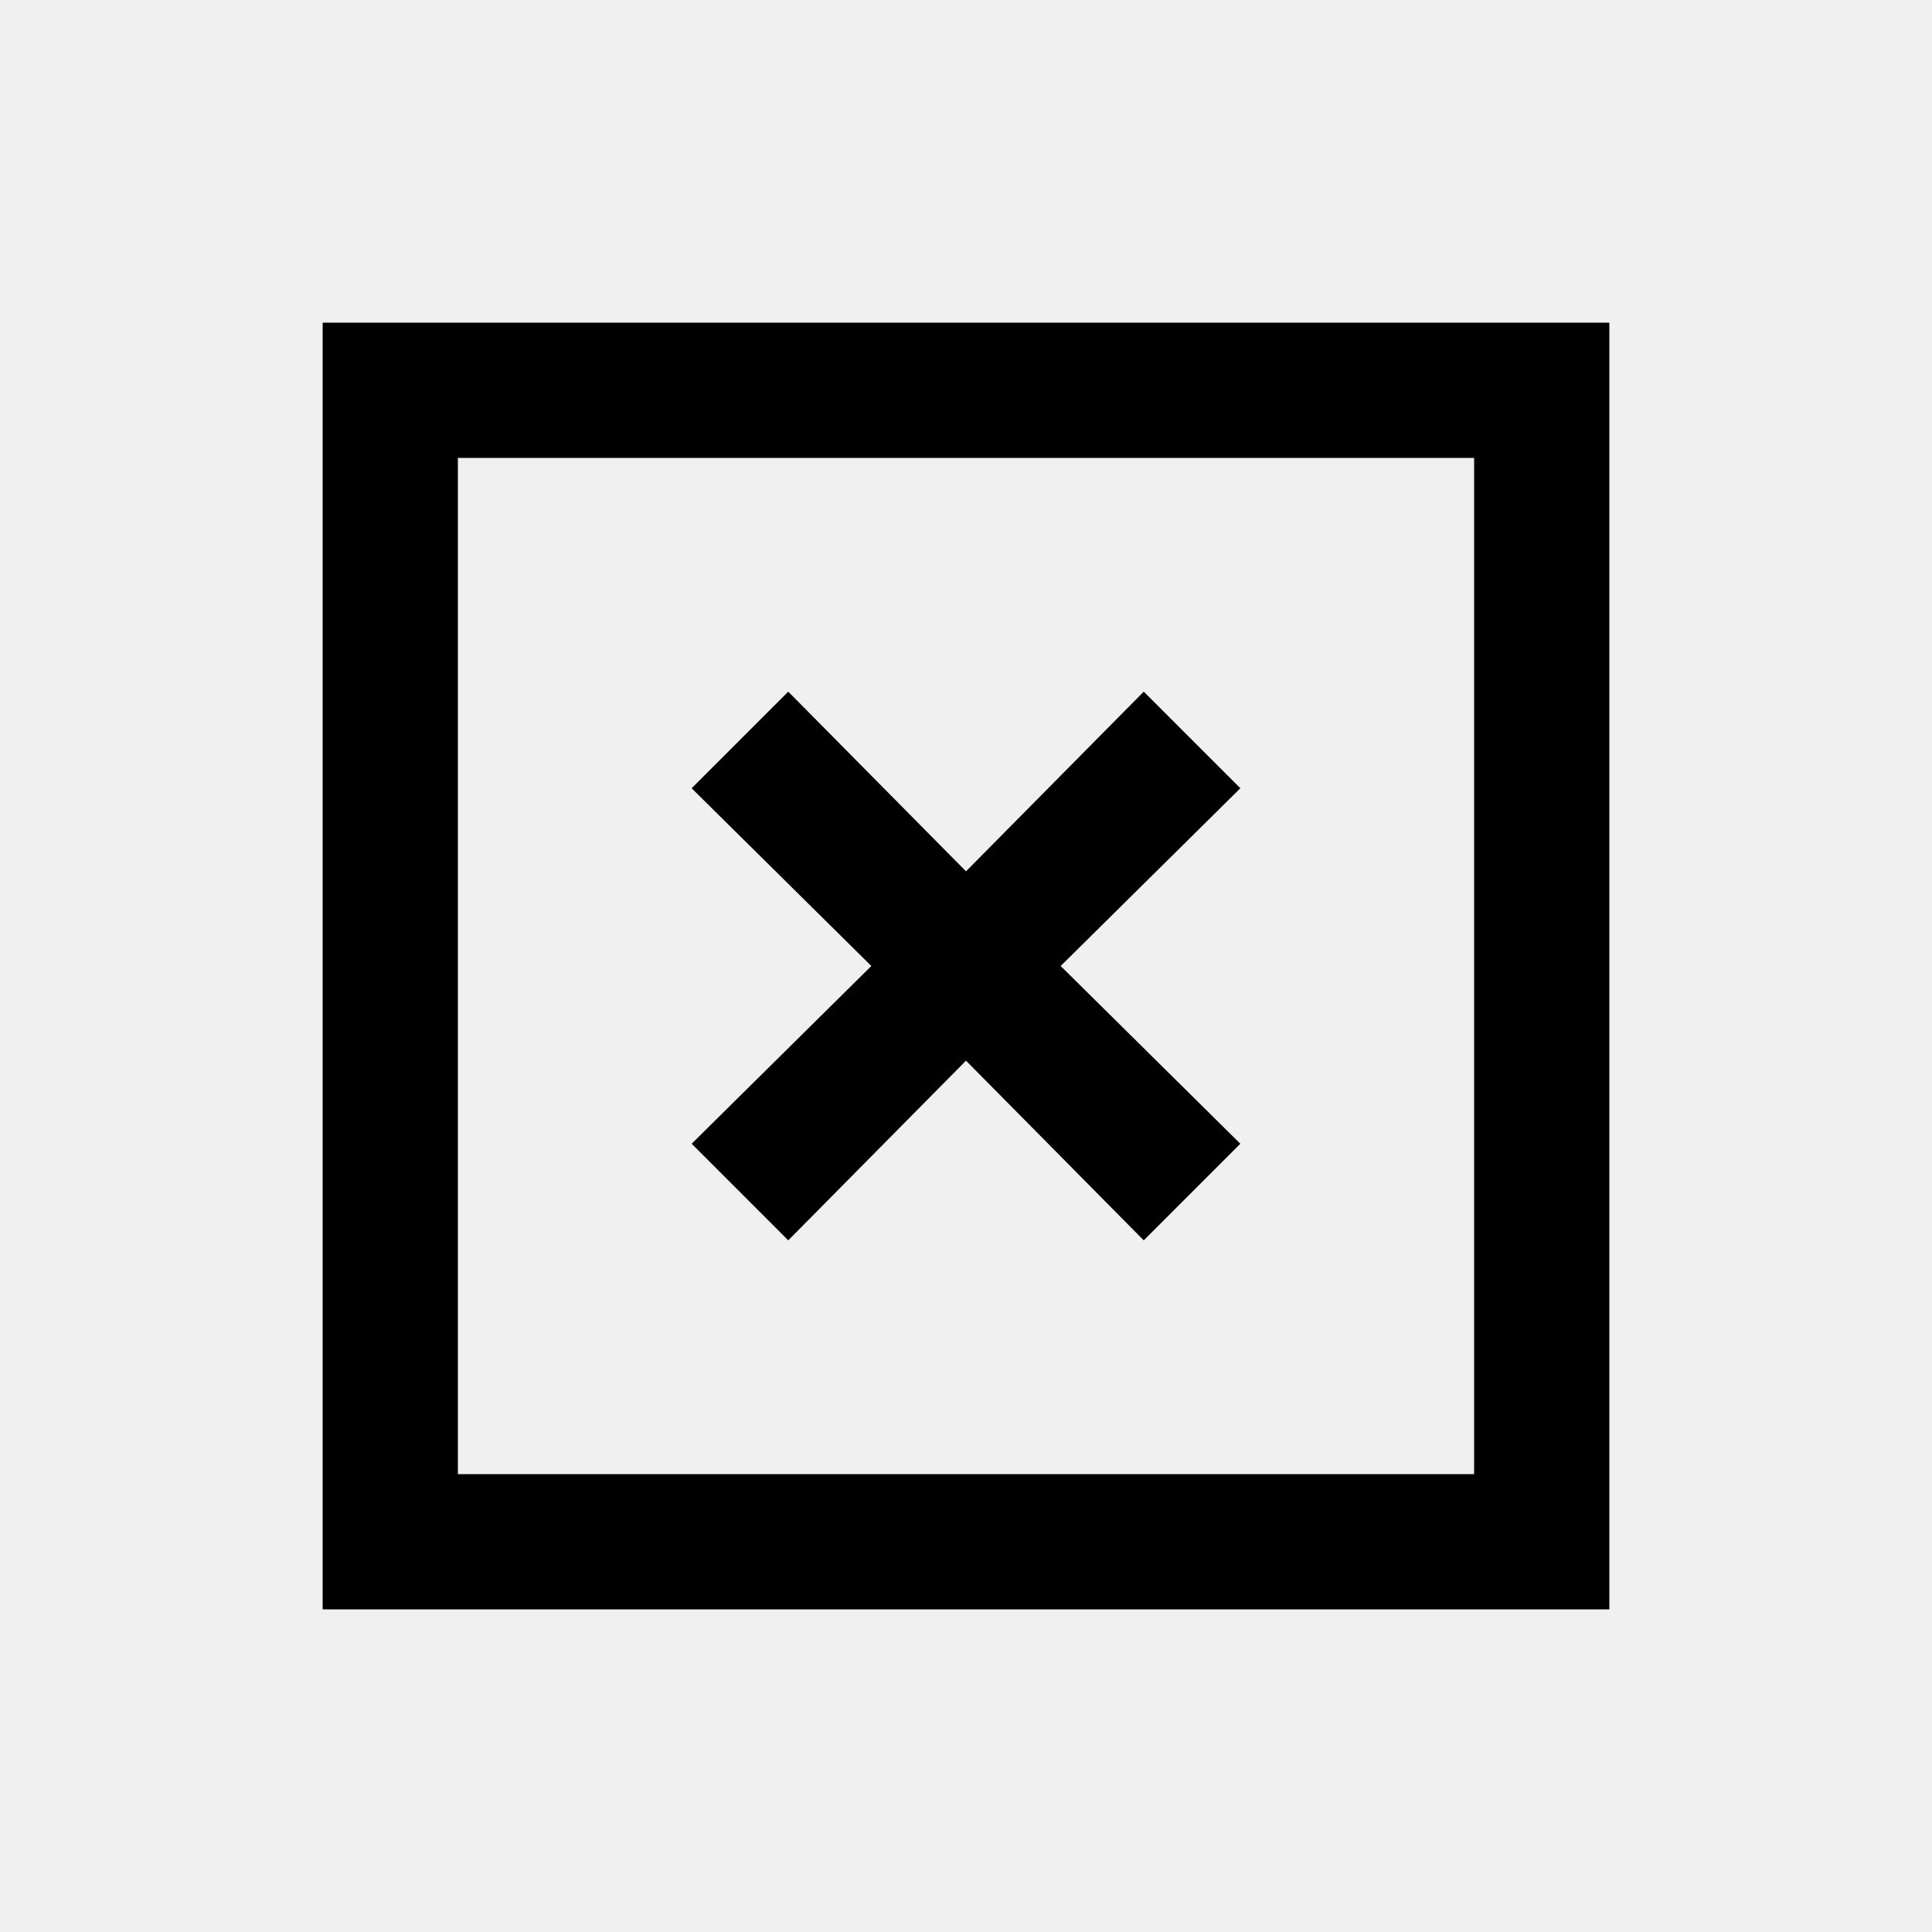
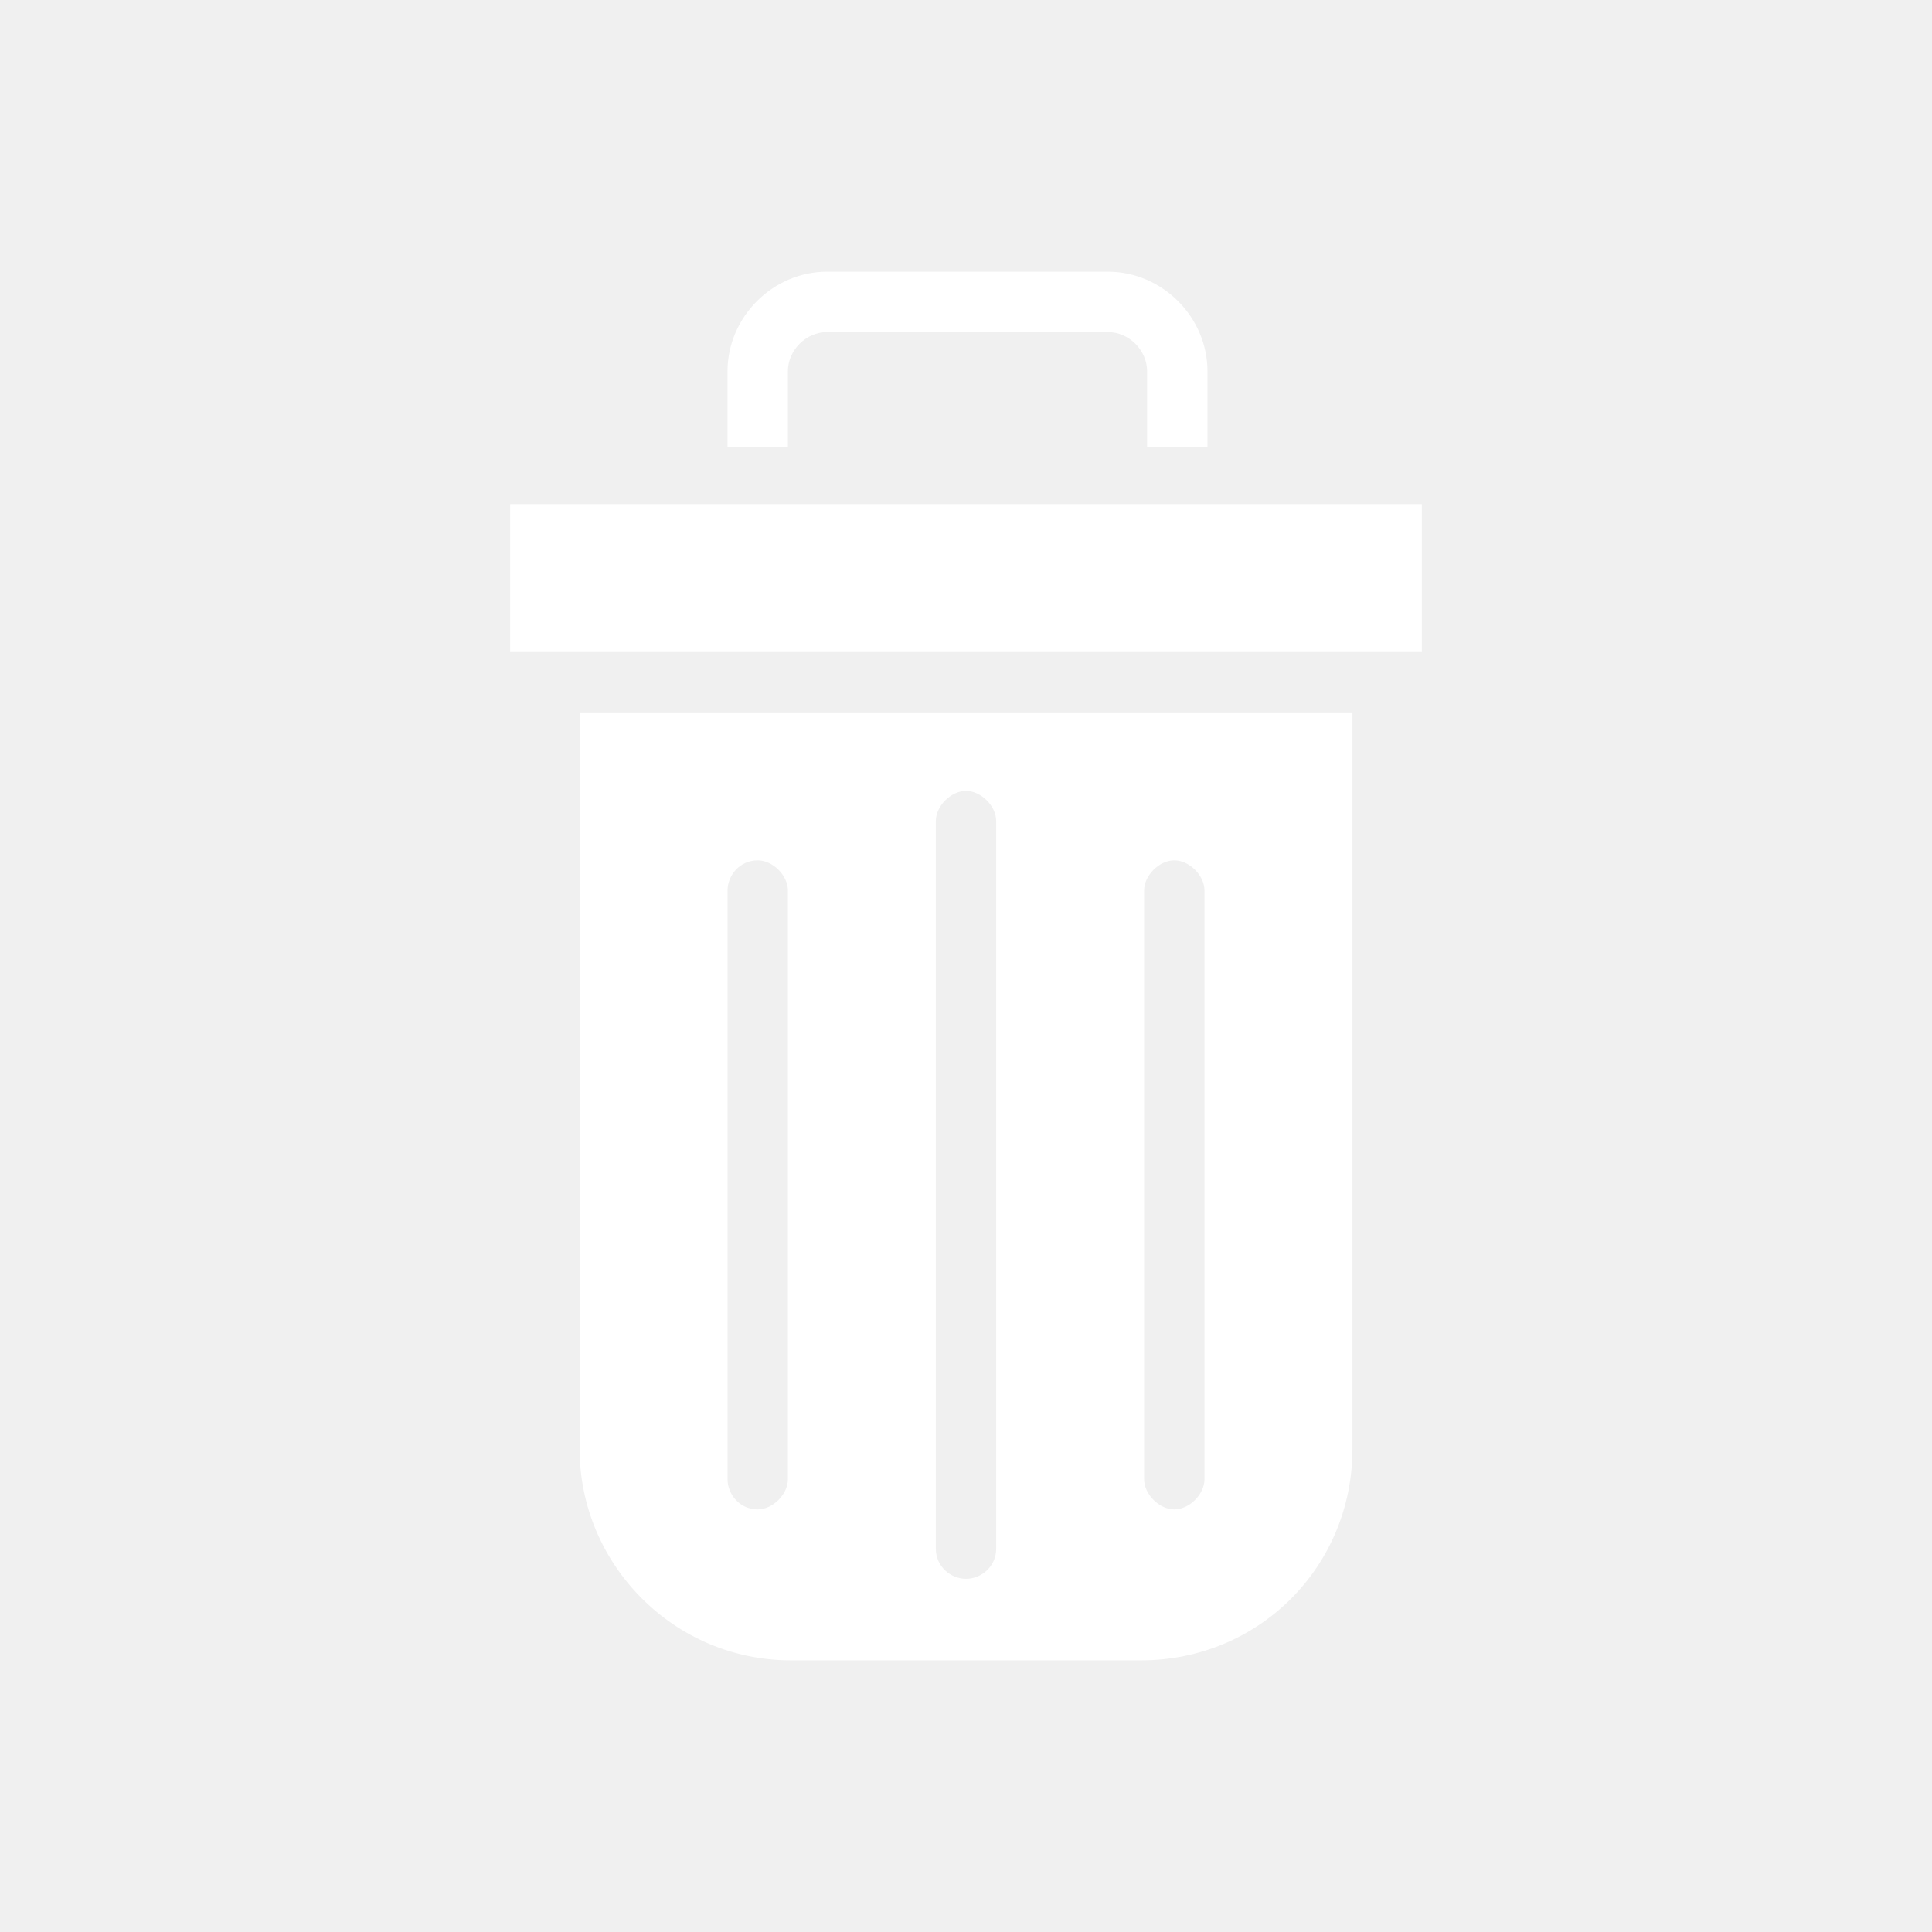
<svg xmlns="http://www.w3.org/2000/svg" width="1200pt" height="1200pt" version="1.1" viewBox="0 0 1200 1200">
-   <g>
-     <path d="m200.4 200.4v799.2h799.2l0.004-799.2zm715.2 715.2h-631.2v-631.2h631.2z" />
-     <path d="m489.6 770.4 110.4-111.6 110.4 111.6 60-60-111.6-110.4 111.6-110.4-60-60-110.4 111.6-110.4-111.6-60 60 111.6 110.4-111.6 110.4z" />
+   <g fill="#fff">
+     <path d="m489.37 230.63c0-13.125 11.25-24.375 24.375-24.375h174.37c13.125 0 24.375 11.25 24.375 24.375v46.875h37.5v-46.875c0-33.75-28.125-61.875-61.875-61.875h-174.37c-33.75 0-61.875 28.125-61.875 61.875v46.875h37.5z" />
+     <path d="m316.87 313.13v91.875h566.26v-91.875z" />
+     <path d="m360 900c0 71.25 58.125 131.26 131.26 131.26h217.5c73.125 0 131.26-58.125 131.26-131.26v-457.5h-480zm350.63-346.87c0-9.375 9.375-18.75 18.75-18.75s18.75 9.375 18.75 18.75v365.63c0 9.375-9.375 18.75-18.75 18.75s-18.75-9.375-18.75-18.75zm-129.37-43.125c0-9.375 9.375-18.75 18.75-18.75s18.75 9.375 18.75 18.75v451.87c0 11.25-9.375 18.75-18.75 18.75s-18.75-7.5-18.75-18.75zm-129.37 43.125c0-9.375 7.5-18.75 18.75-18.75 9.375 0 18.75 9.375 18.75 18.75v365.63c0 9.375-9.375 18.75-18.75 18.75-11.25 0-18.75-9.375-18.75-18.75z" />
  </g>
</svg>
